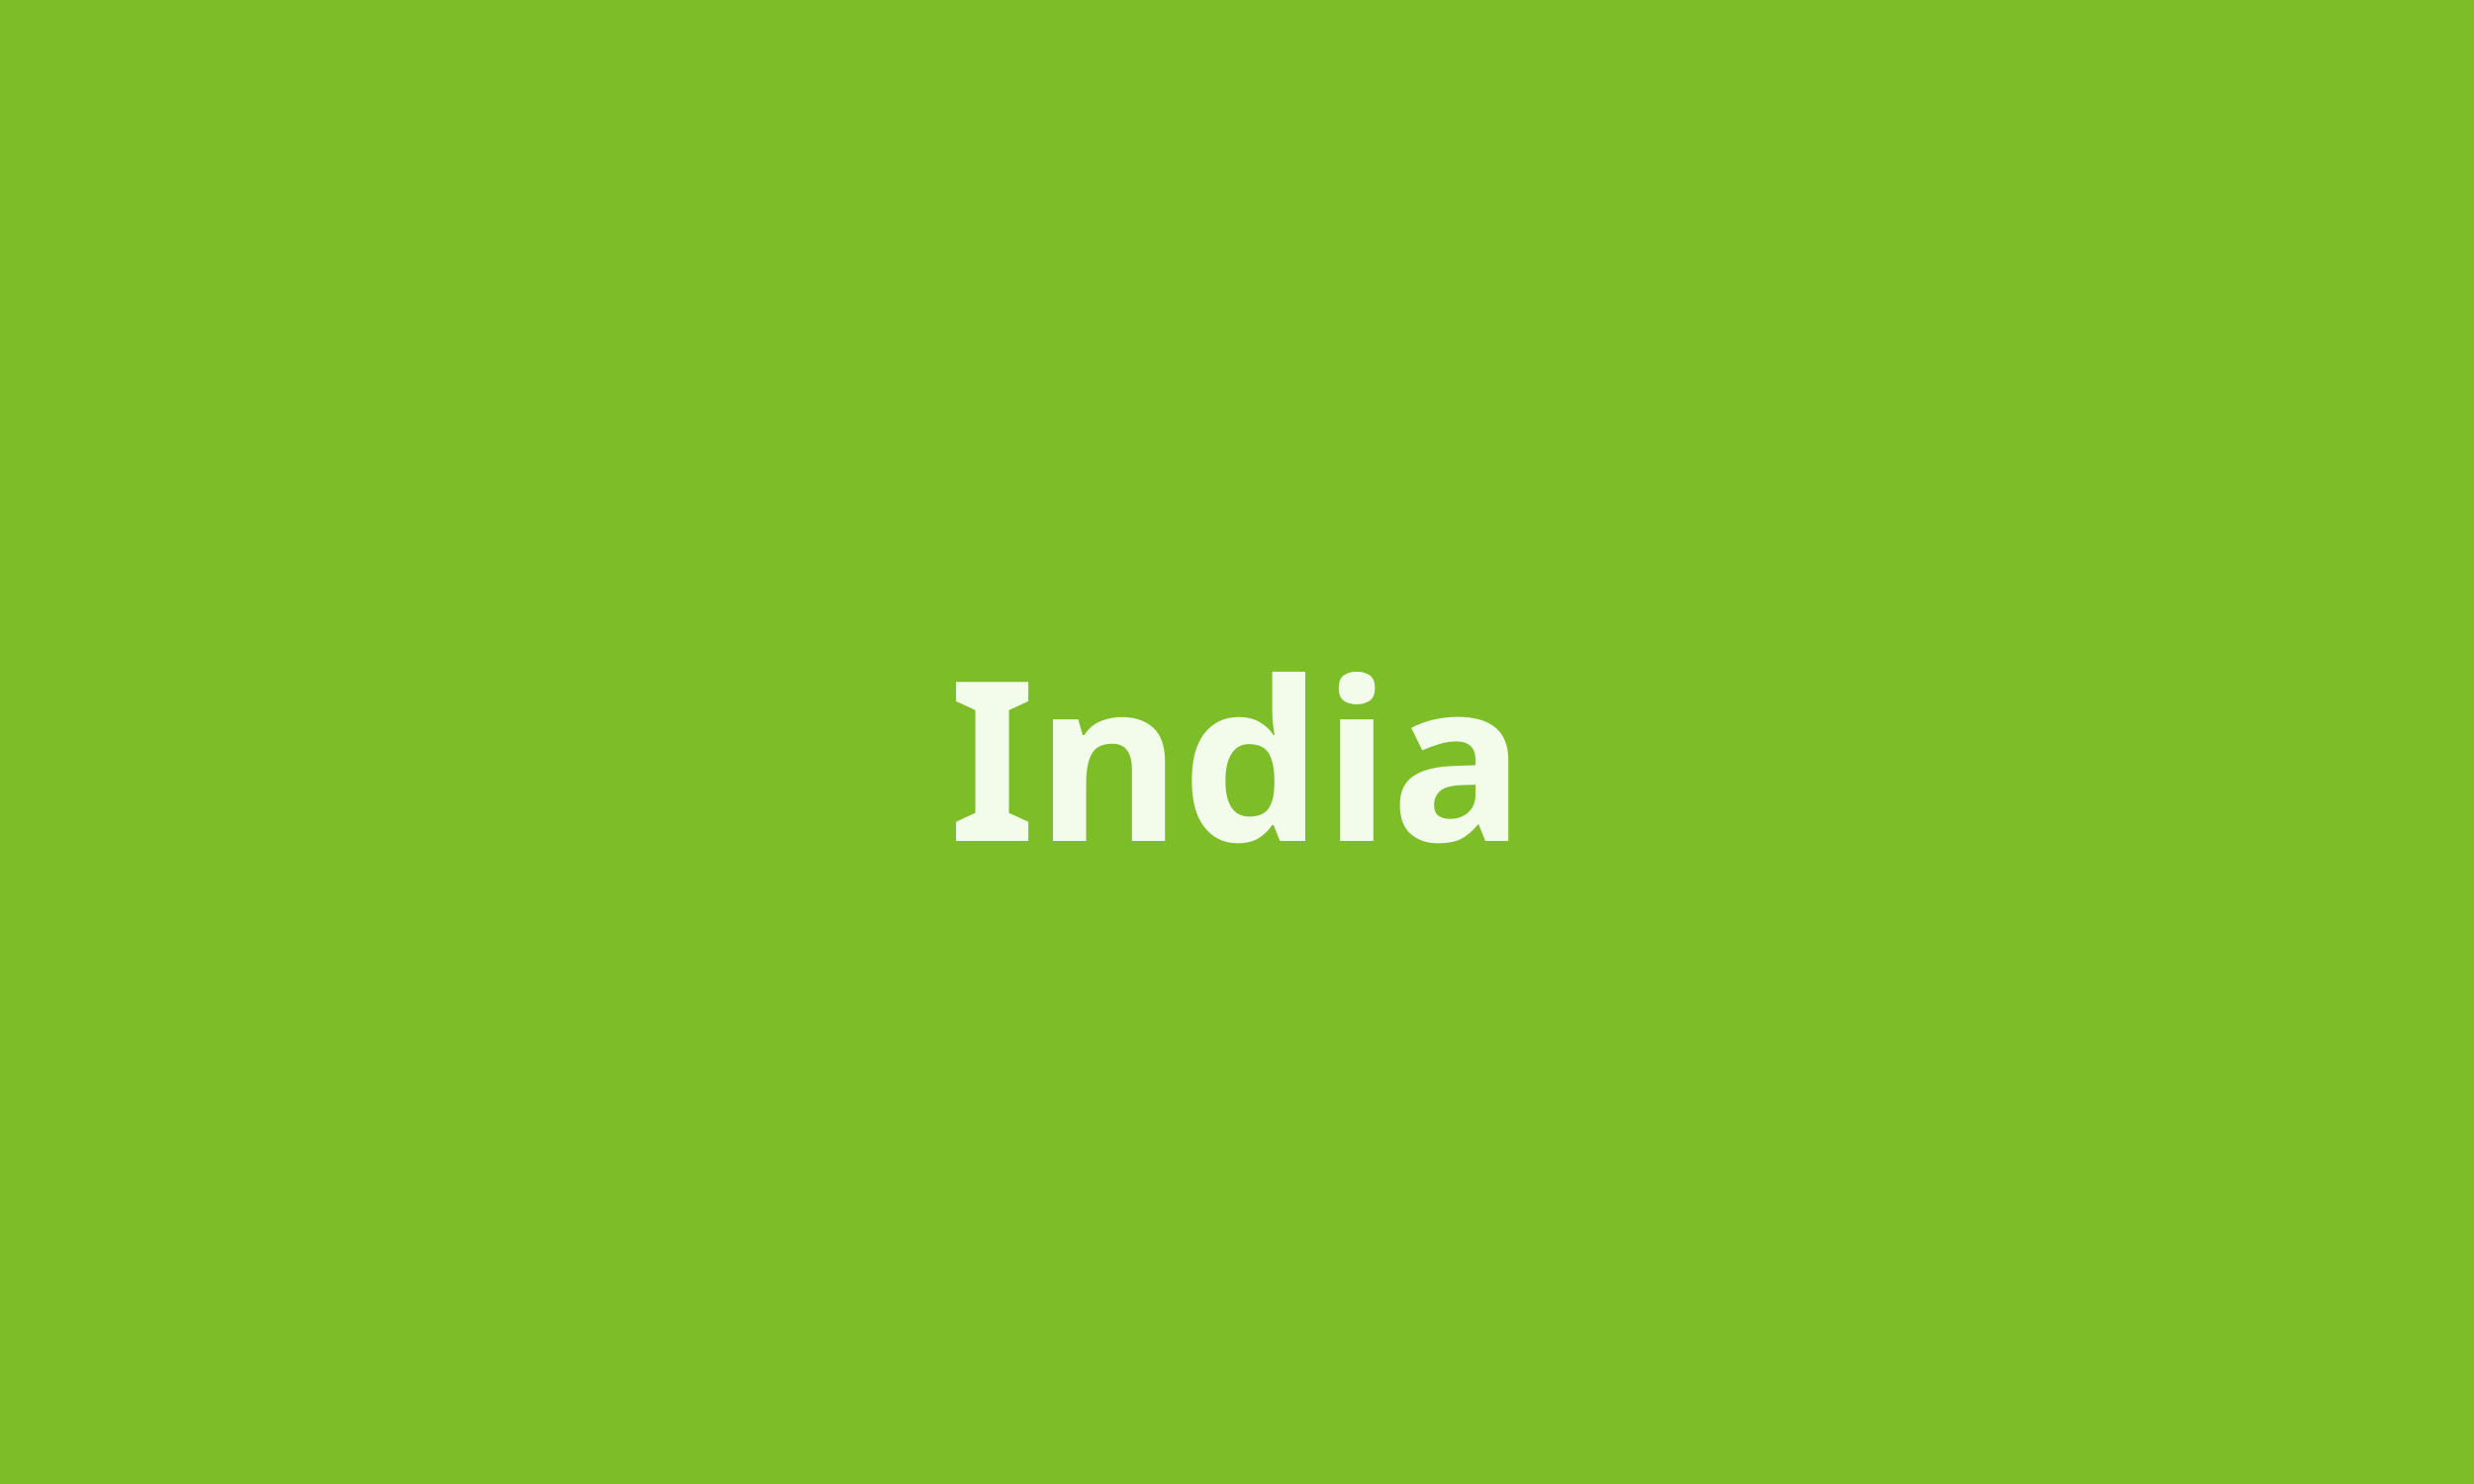
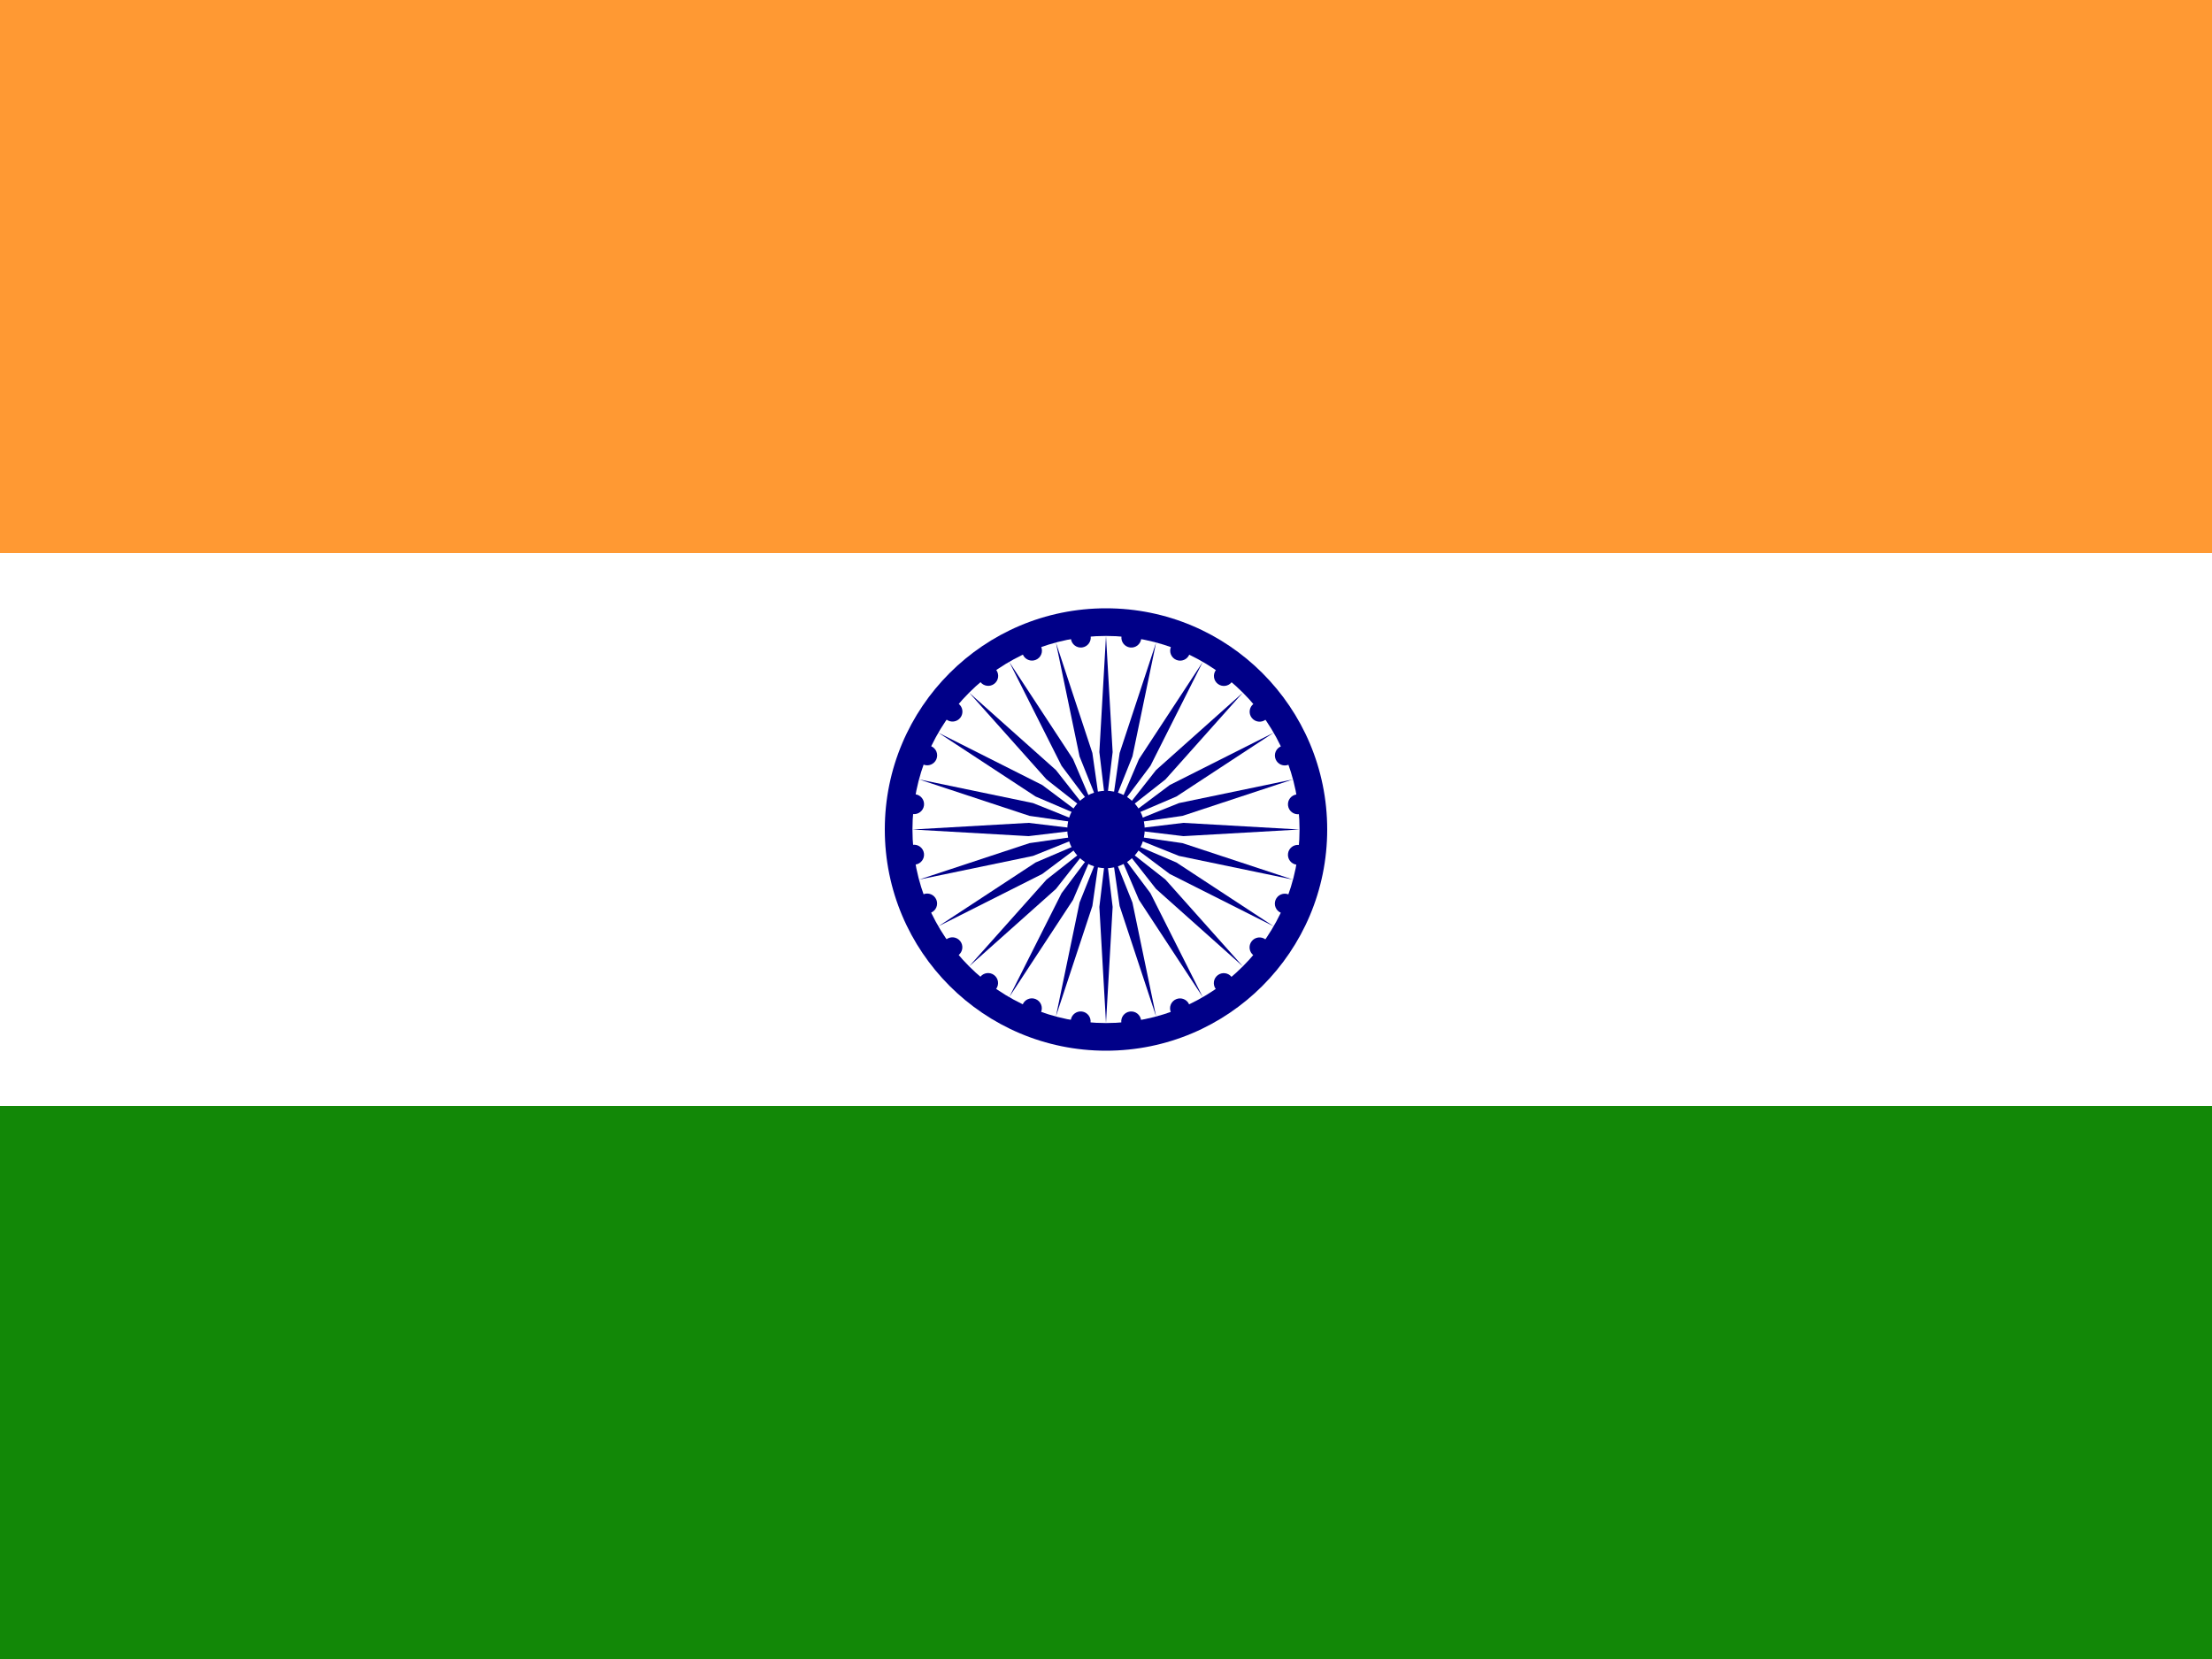
- <svg xmlns="http://www.w3.org/2000/svg" viewBox="0 0 200 120" preserveAspectRatio="xMidYMid slice">
-   <rect width="200" height="120" fill="hsl(86 65% 45%)" />
-   <text x="100" y="68" text-anchor="middle" font-family="system-ui, sans-serif" font-size="18" font-weight="700" fill="hsl(86 65% 95%)">India</text>
+ <svg xmlns="http://www.w3.org/2000/svg" xmlns:xlink="http://www.w3.org/1999/xlink" id="flag-icons-in" viewBox="0 0 640 480">
+   <path fill="#f93" d="M0 0h640v160H0z" />
+   <path fill="#fff" d="M0 160h640v160H0z" />
+   <path fill="#128807" d="M0 320h640v160H0z" />
+   <g transform="matrix(3.2 0 0 3.2 320 240)">
+     <circle r="20" fill="#008" />
+     <circle r="17.5" fill="#fff" />
+     <circle r="3.5" fill="#008" />
+     <g id="in-d">
+       <g id="in-c">
+         <g id="in-b">
+           <g id="in-a" fill="#008">
+             <circle r=".9" transform="rotate(7.5 -8.8 133.5)" />
+             <path d="M0 17.5.6 7 0 2l-.6 5z" />
+           </g>
+           <use xlink:href="#in-a" width="100%" height="100%" transform="rotate(15)" />
+         </g>
+         <use xlink:href="#in-b" width="100%" height="100%" transform="rotate(30)" />
+       </g>
+       <use xlink:href="#in-c" width="100%" height="100%" transform="rotate(60)" />
+     </g>
+     <use xlink:href="#in-d" width="100%" height="100%" transform="rotate(120)" />
+     <use xlink:href="#in-d" width="100%" height="100%" transform="rotate(-120)" />
+   </g>
</svg>
